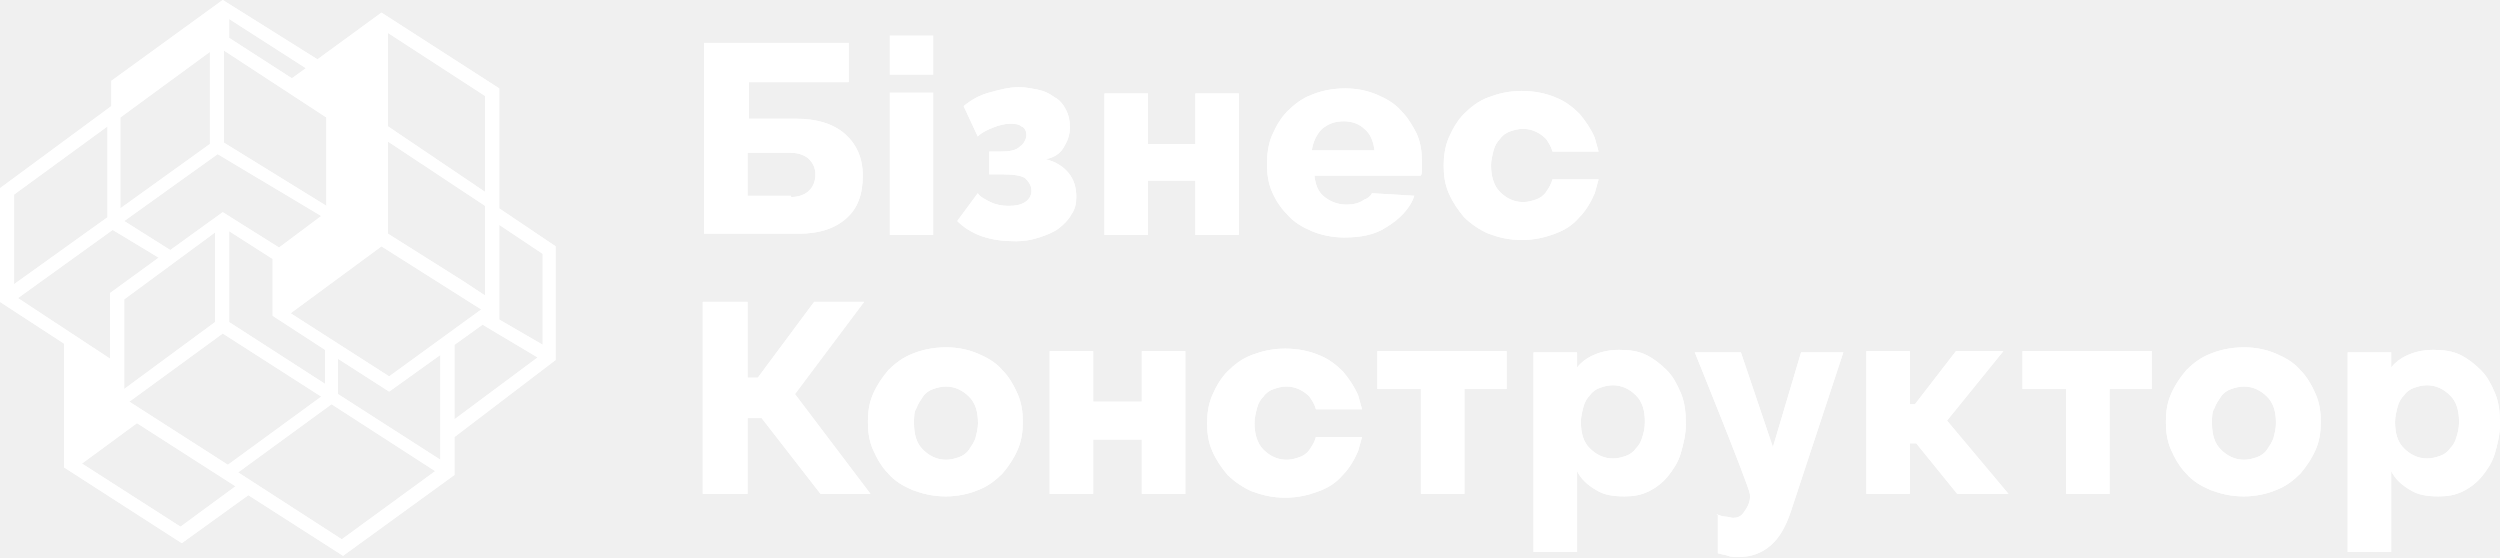
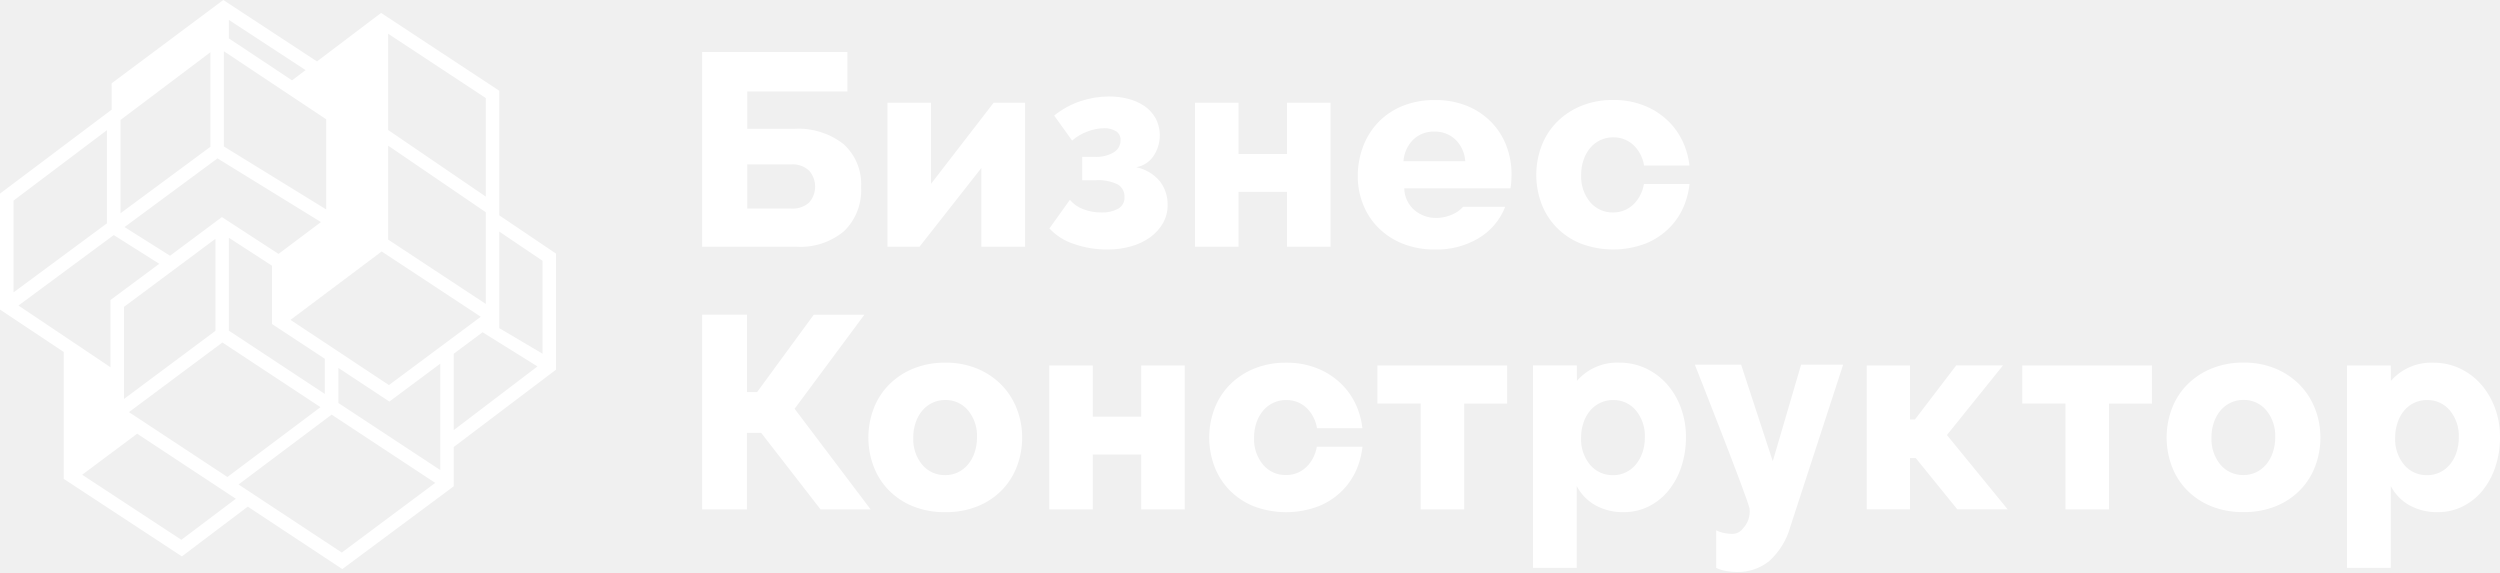
- <svg xmlns="http://www.w3.org/2000/svg" width="166" height="37" viewBox="0 0 166 37" fill="none">
-   <g clip-path="url(#clip0_246_698)">
-     <path d="M49.639 25.077H50.319L54.059 20.045H57.374L52.784 26.167L57.799 32.793H54.484L50.574 27.761H49.639V32.793H46.664V20.045H49.639V25.077Z" fill="white" />
-     <path d="M49.639 25.077H50.319L54.059 20.045H57.374L52.784 26.167L57.799 32.793H54.484L50.574 27.761H49.639V32.793H46.664V20.045H49.639V25.077Z" fill="white" />
-     <path d="M62.814 32.961C61.964 32.961 61.284 32.793 60.604 32.542C60.009 32.29 59.414 31.955 58.989 31.451C58.564 31.032 58.224 30.445 57.969 29.858C57.714 29.271 57.629 28.684 57.629 28.013C57.629 27.342 57.714 26.755 57.969 26.168C58.224 25.581 58.564 25.077 58.989 24.574C59.414 24.155 59.924 23.735 60.604 23.484C61.199 23.232 61.964 23.064 62.814 23.064C63.664 23.064 64.344 23.232 64.939 23.484C65.534 23.735 66.129 24.071 66.554 24.574C66.979 24.994 67.319 25.581 67.574 26.168C67.829 26.755 67.914 27.342 67.914 28.013C67.914 28.684 67.829 29.271 67.574 29.858C67.319 30.445 66.979 30.948 66.554 31.451C66.129 31.871 65.619 32.29 64.939 32.542C64.344 32.793 63.579 32.961 62.814 32.961ZM60.689 28.096C60.689 28.852 60.859 29.439 61.284 29.858C61.709 30.277 62.219 30.529 62.814 30.529C63.154 30.529 63.409 30.445 63.664 30.361C63.919 30.277 64.174 30.109 64.344 29.858C64.514 29.606 64.684 29.355 64.769 29.103C64.854 28.767 64.939 28.432 64.939 28.096C64.939 27.342 64.769 26.755 64.344 26.335C63.919 25.916 63.409 25.664 62.814 25.664C62.474 25.664 62.219 25.748 61.964 25.832C61.709 25.916 61.454 26.084 61.284 26.335C61.114 26.587 60.944 26.838 60.859 27.09C60.689 27.342 60.689 27.677 60.689 28.096Z" fill="white" />
-     <path d="M62.814 32.961C61.964 32.961 61.284 32.793 60.604 32.542C60.009 32.29 59.414 31.955 58.989 31.451C58.564 31.032 58.224 30.445 57.969 29.858C57.714 29.271 57.629 28.684 57.629 28.013C57.629 27.342 57.714 26.755 57.969 26.168C58.224 25.581 58.564 25.077 58.989 24.574C59.414 24.155 59.924 23.735 60.604 23.484C61.199 23.232 61.964 23.064 62.814 23.064C63.664 23.064 64.344 23.232 64.939 23.484C65.534 23.735 66.129 24.071 66.554 24.574C66.979 24.994 67.319 25.581 67.574 26.168C67.829 26.755 67.914 27.342 67.914 28.013C67.914 28.684 67.829 29.271 67.574 29.858C67.319 30.445 66.979 30.948 66.554 31.451C66.129 31.871 65.619 32.29 64.939 32.542C64.344 32.793 63.579 32.961 62.814 32.961ZM60.689 28.096C60.689 28.852 60.859 29.439 61.284 29.858C61.709 30.277 62.219 30.529 62.814 30.529C63.154 30.529 63.409 30.445 63.664 30.361C63.919 30.277 64.174 30.109 64.344 29.858C64.514 29.606 64.684 29.355 64.769 29.103C64.854 28.767 64.939 28.432 64.939 28.096C64.939 27.342 64.769 26.755 64.344 26.335C63.919 25.916 63.409 25.664 62.814 25.664C62.474 25.664 62.219 25.748 61.964 25.832C61.709 25.916 61.454 26.084 61.284 26.335C61.114 26.587 60.944 26.838 60.859 27.09C60.689 27.342 60.689 27.677 60.689 28.096Z" fill="white" />
-     <path d="M111.601 26.083C111.346 25.496 111.091 24.993 110.666 24.573C110.241 24.154 109.816 23.819 109.306 23.567C108.796 23.315 108.201 23.231 107.521 23.231C106.756 23.231 106.161 23.399 105.651 23.651C105.311 23.819 104.971 24.07 104.716 24.406V23.399H101.826V36.651H104.716V31.283C104.971 31.786 105.396 32.206 105.991 32.541C106.501 32.877 107.181 32.96 107.861 32.96C108.456 32.96 108.966 32.877 109.476 32.625C109.986 32.373 110.411 32.038 110.751 31.619C111.091 31.199 111.431 30.696 111.601 30.109C111.771 29.522 111.941 28.851 111.941 28.18C111.941 27.341 111.856 26.67 111.601 26.083ZM109.051 29.018C108.966 29.354 108.796 29.606 108.626 29.773C108.456 30.025 108.201 30.193 107.946 30.277C107.691 30.36 107.436 30.444 107.096 30.444C106.501 30.444 105.991 30.193 105.566 29.773C105.141 29.354 104.971 28.767 104.971 28.012C104.971 27.677 105.056 27.341 105.141 27.006C105.226 26.67 105.396 26.419 105.566 26.251C105.736 25.999 105.991 25.831 106.246 25.747C106.501 25.664 106.756 25.58 107.096 25.58C107.691 25.58 108.201 25.831 108.626 26.251C109.051 26.67 109.221 27.257 109.221 28.012C109.221 28.431 109.136 28.767 109.051 29.018Z" fill="white" />
-     <path d="M111.601 26.083C111.346 25.496 111.091 24.993 110.666 24.573C110.241 24.154 109.816 23.819 109.306 23.567C108.796 23.315 108.201 23.231 107.521 23.231C106.756 23.231 106.161 23.399 105.651 23.651C105.311 23.819 104.971 24.07 104.716 24.406V23.399H101.826V36.651H104.716V31.283C104.971 31.786 105.396 32.206 105.991 32.541C106.501 32.877 107.181 32.96 107.861 32.96C108.456 32.96 108.966 32.877 109.476 32.625C109.986 32.373 110.411 32.038 110.751 31.619C111.091 31.199 111.431 30.696 111.601 30.109C111.771 29.522 111.941 28.851 111.941 28.18C111.941 27.341 111.856 26.67 111.601 26.083ZM109.051 29.018C108.966 29.354 108.796 29.606 108.626 29.773C108.456 30.025 108.201 30.193 107.946 30.277C107.691 30.36 107.436 30.444 107.096 30.444C106.501 30.444 105.991 30.193 105.566 29.773C105.141 29.354 104.971 28.767 104.971 28.012C104.971 27.677 105.056 27.341 105.141 27.006C105.226 26.67 105.396 26.419 105.566 26.251C105.736 25.999 105.991 25.831 106.246 25.747C106.501 25.664 106.756 25.58 107.096 25.58C107.691 25.58 108.201 25.831 108.626 26.251C109.051 26.67 109.221 27.257 109.221 28.012C109.221 28.431 109.136 28.767 109.051 29.018Z" fill="white" />
-     <path d="M165.66 26.083C165.406 25.496 165.151 24.993 164.726 24.573C164.3 24.154 163.875 23.819 163.366 23.567C162.856 23.315 162.261 23.231 161.581 23.231C160.816 23.231 160.221 23.399 159.711 23.651C159.371 23.819 159.031 24.07 158.776 24.406V23.399H155.886V36.651H158.776V31.283C159.031 31.786 159.456 32.206 160.051 32.541C160.561 32.877 161.241 32.96 161.921 32.96C162.516 32.96 163.026 32.877 163.536 32.625C164.045 32.373 164.47 32.038 164.811 31.619C165.151 31.199 165.491 30.696 165.66 30.109C165.83 29.522 166 28.851 166 28.18C166 27.341 165.915 26.67 165.66 26.083ZM163.111 29.018C163.026 29.354 162.856 29.606 162.686 29.773C162.516 30.025 162.261 30.193 162.006 30.277C161.751 30.36 161.496 30.444 161.156 30.444C160.561 30.444 160.051 30.193 159.626 29.773C159.201 29.354 159.031 28.767 159.031 28.012C159.031 27.677 159.116 27.341 159.201 27.006C159.286 26.67 159.456 26.419 159.626 26.251C159.796 25.999 160.051 25.831 160.306 25.747C160.561 25.664 160.816 25.58 161.156 25.58C161.751 25.58 162.261 25.831 162.686 26.251C163.111 26.67 163.281 27.257 163.281 28.012C163.281 28.431 163.196 28.767 163.111 29.018Z" fill="white" />
-     <path d="M165.66 26.083C165.406 25.496 165.151 24.993 164.726 24.573C164.3 24.154 163.875 23.819 163.366 23.567C162.856 23.315 162.261 23.231 161.581 23.231C160.816 23.231 160.221 23.399 159.711 23.651C159.371 23.819 159.031 24.07 158.776 24.406V23.399H155.886V36.651H158.776V31.283C159.031 31.786 159.456 32.206 160.051 32.541C160.561 32.877 161.241 32.96 161.921 32.96C162.516 32.96 163.026 32.877 163.536 32.625C164.045 32.373 164.47 32.038 164.811 31.619C165.151 31.199 165.491 30.696 165.66 30.109C165.83 29.522 166 28.851 166 28.18C166 27.341 165.915 26.67 165.66 26.083ZM163.111 29.018C163.026 29.354 162.856 29.606 162.686 29.773C162.516 30.025 162.261 30.193 162.006 30.277C161.751 30.36 161.496 30.444 161.156 30.444C160.561 30.444 160.051 30.193 159.626 29.773C159.201 29.354 159.031 28.767 159.031 28.012C159.031 27.677 159.116 27.341 159.201 27.006C159.286 26.67 159.456 26.419 159.626 26.251C159.796 25.999 160.051 25.831 160.306 25.747C160.561 25.664 160.816 25.58 161.156 25.58C161.751 25.58 162.261 25.831 162.686 26.251C163.111 26.67 163.281 27.257 163.281 28.012C163.281 28.431 163.196 28.767 163.111 29.018Z" fill="white" />
-     <path d="M72.587 26.671H75.817V23.316H78.707V32.793H75.817V29.187H72.587V32.793H69.697V23.316H72.587V26.671Z" fill="white" />
-     <path d="M72.587 26.671H75.817V23.316H78.707V32.793H75.817V29.187H72.587V32.793H69.697V23.316H72.587V26.671Z" fill="white" />
-     <path d="M97.237 32.793H94.347V25.832H91.457V23.316H100.042V25.832H97.237V32.793Z" fill="white" />
-     <path d="M97.237 32.793H94.347V25.832H91.457V23.316H100.042V25.832H97.237V32.793Z" fill="white" />
-     <path d="M113.981 34.135C114.151 34.219 114.406 34.303 114.576 34.303C114.746 34.303 114.916 34.387 115.086 34.387C115.341 34.387 115.596 34.303 115.766 34.051C115.936 33.8 116.276 33.38 116.191 32.793C116.106 32.206 112.536 23.4 112.536 23.4H115.596L117.721 29.69L119.591 23.4H122.396L118.911 33.967C118.571 34.974 118.146 35.729 117.551 36.232C116.956 36.735 116.276 36.987 115.426 36.987C115.171 36.987 114.916 36.987 114.746 36.903C114.491 36.819 114.321 36.819 114.066 36.735V34.135H113.981Z" fill="white" />
-     <path d="M113.981 34.135C114.151 34.219 114.406 34.303 114.576 34.303C114.746 34.303 114.916 34.387 115.086 34.387C115.341 34.387 115.596 34.303 115.766 34.051C115.936 33.8 116.276 33.38 116.191 32.793C116.106 32.206 112.536 23.4 112.536 23.4H115.596L117.721 29.69L119.591 23.4H122.396L118.911 33.967C118.571 34.974 118.146 35.729 117.551 36.232C116.956 36.735 116.276 36.987 115.426 36.987C115.171 36.987 114.916 36.987 114.746 36.903C114.491 36.819 114.321 36.819 114.066 36.735V34.135H113.981Z" fill="white" />
-     <path d="M129.876 23.316H133.02L129.281 27.929L133.361 32.793H129.961L127.241 29.439H126.816V32.793H123.926V23.316H126.816V26.838H127.156L129.876 23.316Z" fill="white" />
-     <path d="M129.876 23.316H133.02L129.281 27.929L133.361 32.793H129.961L127.241 29.439H126.816V32.793H123.926V23.316H126.816V26.838H127.156L129.876 23.316Z" fill="white" />
-     <path d="M140.076 32.793H137.186V25.832H134.296V23.316H142.881V25.832H140.076V32.793Z" fill="white" />
-     <path d="M140.076 32.793H137.186V25.832H134.296V23.316H142.881V25.832H140.076V32.793Z" fill="white" />
-     <path d="M149 32.961C148.15 32.961 147.47 32.793 146.79 32.542C146.195 32.29 145.6 31.955 145.175 31.451C144.75 31.032 144.41 30.445 144.155 29.858C143.9 29.271 143.815 28.684 143.815 28.013C143.815 27.342 143.9 26.755 144.155 26.168C144.41 25.581 144.75 25.077 145.175 24.574C145.6 24.155 146.11 23.735 146.79 23.484C147.385 23.232 148.15 23.064 149 23.064C149.85 23.064 150.53 23.232 151.125 23.484C151.72 23.735 152.315 24.071 152.74 24.574C153.165 24.994 153.505 25.581 153.76 26.168C154.015 26.755 154.1 27.342 154.1 28.013C154.1 28.684 154.015 29.271 153.76 29.858C153.505 30.445 153.165 30.948 152.74 31.451C152.315 31.871 151.805 32.29 151.125 32.542C150.53 32.793 149.765 32.961 149 32.961ZM146.875 28.096C146.875 28.852 147.045 29.439 147.47 29.858C147.895 30.277 148.405 30.529 149 30.529C149.34 30.529 149.595 30.445 149.85 30.361C150.105 30.277 150.36 30.109 150.53 29.858C150.7 29.606 150.87 29.355 150.955 29.103C151.04 28.767 151.125 28.432 151.125 28.096C151.125 27.342 150.955 26.755 150.53 26.335C150.105 25.916 149.595 25.664 149 25.664C148.66 25.664 148.405 25.748 148.15 25.832C147.895 25.916 147.64 26.084 147.47 26.335C147.3 26.587 147.13 26.838 147.045 27.09C146.875 27.342 146.875 27.677 146.875 28.096Z" fill="white" />
-     <path d="M149 32.961C148.15 32.961 147.47 32.793 146.79 32.542C146.195 32.29 145.6 31.955 145.175 31.451C144.75 31.032 144.41 30.445 144.155 29.858C143.9 29.271 143.815 28.684 143.815 28.013C143.815 27.342 143.9 26.755 144.155 26.168C144.41 25.581 144.75 25.077 145.175 24.574C145.6 24.155 146.11 23.735 146.79 23.484C147.385 23.232 148.15 23.064 149 23.064C149.85 23.064 150.53 23.232 151.125 23.484C151.72 23.735 152.315 24.071 152.74 24.574C153.165 24.994 153.505 25.581 153.76 26.168C154.015 26.755 154.1 27.342 154.1 28.013C154.1 28.684 154.015 29.271 153.76 29.858C153.505 30.445 153.165 30.948 152.74 31.451C152.315 31.871 151.805 32.29 151.125 32.542C150.53 32.793 149.765 32.961 149 32.961ZM146.875 28.096C146.875 28.852 147.045 29.439 147.47 29.858C147.895 30.277 148.405 30.529 149 30.529C149.34 30.529 149.595 30.445 149.85 30.361C150.105 30.277 150.36 30.109 150.53 29.858C150.7 29.606 150.87 29.355 150.955 29.103C151.04 28.767 151.125 28.432 151.125 28.096C151.125 27.342 150.955 26.755 150.53 26.335C150.105 25.916 149.595 25.664 149 25.664C148.66 25.664 148.405 25.748 148.15 25.832C147.895 25.916 147.64 26.084 147.47 26.335C147.3 26.587 147.13 26.838 147.045 27.09C146.875 27.342 146.875 27.677 146.875 28.096Z" fill="white" />
-     <path d="M46.664 2.852H56.354V5.452H49.724V7.884H52.869C54.229 7.884 55.334 8.219 56.099 8.89C56.864 9.561 57.289 10.484 57.289 11.658C57.289 12.916 56.949 13.838 56.184 14.509C55.419 15.18 54.399 15.516 53.039 15.516H46.749V2.852H46.664ZM52.529 13.084C53.039 13.084 53.464 12.916 53.719 12.664C53.974 12.413 54.144 12.077 54.144 11.574C54.144 11.155 53.974 10.819 53.719 10.568C53.464 10.316 53.039 10.148 52.529 10.148H49.639V13H52.529V13.084Z" fill="white" />
-     <path d="M46.664 2.852H56.354V5.452H49.724V7.884H52.869C54.229 7.884 55.334 8.219 56.099 8.89C56.864 9.561 57.289 10.484 57.289 11.658C57.289 12.916 56.949 13.838 56.184 14.509C55.419 15.18 54.399 15.516 53.039 15.516H46.749V2.852H46.664ZM52.529 13.084C53.039 13.084 53.464 12.916 53.719 12.664C53.974 12.413 54.144 12.077 54.144 11.574C54.144 11.155 53.974 10.819 53.719 10.568C53.464 10.316 53.039 10.148 52.529 10.148H49.639V13H52.529V13.084Z" fill="white" />
-     <path d="M59.08 15.604V6.146H61.971V15.604H59.08ZM59.08 4.966V2.354H61.971V4.966H59.08Z" fill="white" />
-     <path d="M63.986 7.045C64.496 6.626 65.091 6.29 65.772 6.123C66.366 5.955 67.046 5.787 67.641 5.787C68.066 5.787 68.491 5.871 68.916 5.955C69.341 6.039 69.681 6.206 70.021 6.458C70.361 6.626 70.616 6.961 70.786 7.297C70.956 7.632 71.041 7.968 71.041 8.471C71.041 8.974 70.871 9.394 70.616 9.813C70.361 10.232 69.936 10.484 69.426 10.568C70.106 10.735 70.616 11.071 70.956 11.49C71.296 11.91 71.466 12.413 71.466 13.084C71.466 13.503 71.381 13.922 71.126 14.258C70.956 14.593 70.616 14.929 70.276 15.181C69.936 15.432 69.511 15.6 69.001 15.768C68.491 15.935 67.981 16.019 67.471 16.019C66.621 16.019 65.942 15.935 65.177 15.684C64.496 15.432 63.986 15.097 63.562 14.677L64.922 12.832C65.091 13.084 65.431 13.252 65.772 13.419C66.111 13.587 66.536 13.671 66.961 13.671C67.471 13.671 67.811 13.587 68.066 13.419C68.321 13.252 68.491 13 68.491 12.664C68.491 12.329 68.321 12.077 68.066 11.826C67.811 11.658 67.301 11.574 66.536 11.574H65.686V10.065H66.451C67.046 10.065 67.471 9.981 67.727 9.729C67.981 9.561 68.151 9.226 68.151 8.974C68.151 8.723 68.066 8.471 67.811 8.387C67.641 8.219 67.301 8.219 67.046 8.219C66.706 8.219 66.366 8.303 65.942 8.471C65.516 8.639 65.177 8.806 64.922 9.058L63.986 7.045Z" fill="white" />
-     <path d="M63.986 7.045C64.496 6.626 65.091 6.29 65.772 6.123C66.366 5.955 67.046 5.787 67.641 5.787C68.066 5.787 68.491 5.871 68.916 5.955C69.341 6.039 69.681 6.206 70.021 6.458C70.361 6.626 70.616 6.961 70.786 7.297C70.956 7.632 71.041 7.968 71.041 8.471C71.041 8.974 70.871 9.394 70.616 9.813C70.361 10.232 69.936 10.484 69.426 10.568C70.106 10.735 70.616 11.071 70.956 11.49C71.296 11.91 71.466 12.413 71.466 13.084C71.466 13.503 71.381 13.922 71.126 14.258C70.956 14.593 70.616 14.929 70.276 15.181C69.936 15.432 69.511 15.6 69.001 15.768C68.491 15.935 67.981 16.019 67.471 16.019C66.621 16.019 65.942 15.935 65.177 15.684C64.496 15.432 63.986 15.097 63.562 14.677L64.922 12.832C65.091 13.084 65.431 13.252 65.772 13.419C66.111 13.587 66.536 13.671 66.961 13.671C67.471 13.671 67.811 13.587 68.066 13.419C68.321 13.252 68.491 13 68.491 12.664C68.491 12.329 68.321 12.077 68.066 11.826C67.811 11.658 67.301 11.574 66.536 11.574H65.686V10.065H66.451C67.046 10.065 67.471 9.981 67.727 9.729C67.981 9.561 68.151 9.226 68.151 8.974C68.151 8.723 68.066 8.471 67.811 8.387C67.641 8.219 67.301 8.219 67.046 8.219C66.706 8.219 66.366 8.303 65.942 8.471C65.516 8.639 65.177 8.806 64.922 9.058L63.986 7.045Z" fill="white" />
-     <path d="M76.226 9.561H79.371V6.206H82.261V15.6H79.371V11.993H76.226V15.6H73.336V6.206H76.226V9.561Z" fill="white" />
-     <path d="M76.226 9.561H79.371V6.206H82.261V15.6H79.371V11.993H76.226V15.6H73.336V6.206H76.226V9.561Z" fill="white" />
-     <path d="M93.905 13C93.65 13.839 92.885 14.594 92.035 15.097C91.27 15.6 90.335 15.768 89.23 15.768C88.465 15.768 87.7 15.6 87.105 15.348C86.51 15.097 85.915 14.761 85.49 14.258C85.065 13.839 84.725 13.335 84.47 12.748C84.215 12.161 84.13 11.574 84.13 10.903C84.13 10.232 84.215 9.561 84.47 8.974C84.725 8.387 85.065 7.8 85.49 7.381C85.915 6.961 86.425 6.542 87.105 6.29C87.7 6.039 88.465 5.871 89.315 5.871C90.165 5.871 90.845 6.039 91.44 6.29C92.035 6.542 92.63 6.878 93.055 7.381C93.48 7.8 93.82 8.387 94.075 8.89C94.33 9.478 94.415 10.065 94.415 10.736C94.415 10.903 94.415 11.071 94.415 11.239C94.415 11.406 94.415 11.574 94.33 11.658H87.275C87.36 12.329 87.53 12.748 87.955 13.084C88.38 13.419 88.89 13.587 89.4 13.587C89.825 13.587 90.25 13.503 90.59 13.252C90.845 13.168 91.015 13 91.1 12.832L93.905 13ZM91.27 9.981C91.185 9.394 91.015 8.89 90.59 8.555C90.25 8.219 89.74 8.052 89.23 8.052C88.635 8.052 88.21 8.219 87.785 8.555C87.445 8.89 87.19 9.394 87.105 9.981H91.27Z" fill="white" />
-     <path d="M93.905 13C93.65 13.839 92.885 14.594 92.035 15.097C91.27 15.6 90.335 15.768 89.23 15.768C88.465 15.768 87.7 15.6 87.105 15.348C86.51 15.097 85.915 14.761 85.49 14.258C85.065 13.839 84.725 13.335 84.47 12.748C84.215 12.161 84.13 11.574 84.13 10.903C84.13 10.232 84.215 9.561 84.47 8.974C84.725 8.387 85.065 7.8 85.49 7.381C85.915 6.961 86.425 6.542 87.105 6.29C87.7 6.039 88.465 5.871 89.315 5.871C90.165 5.871 90.845 6.039 91.44 6.29C92.035 6.542 92.63 6.878 93.055 7.381C93.48 7.8 93.82 8.387 94.075 8.89C94.33 9.478 94.415 10.065 94.415 10.736C94.415 10.903 94.415 11.071 94.415 11.239C94.415 11.406 94.415 11.574 94.33 11.658H87.275C87.36 12.329 87.53 12.748 87.955 13.084C88.38 13.419 88.89 13.587 89.4 13.587C89.825 13.587 90.25 13.503 90.59 13.252C90.845 13.168 91.015 13 91.1 12.832L93.905 13ZM91.27 9.981C91.185 9.394 91.015 8.89 90.59 8.555C90.25 8.219 89.74 8.052 89.23 8.052C88.635 8.052 88.21 8.219 87.785 8.555C87.445 8.89 87.19 9.394 87.105 9.981H91.27Z" fill="white" />
-     <path d="M36.889 23.903V16.355L33.149 13.838V5.871L25.329 0.839L21.079 3.942L14.79 0L7.395 5.368V7.045L0 12.497V20.045L4.25 22.813V31.032L12.07 36.064L16.489 32.877L22.779 36.903L30.174 31.535V29.019L36.889 23.903ZM7.99 13.838V7.8L13.94 3.439V9.561L7.99 13.838ZM14.874 9.477V3.355L21.674 7.8V13.671L14.874 9.477ZM8.585 26.671L14.79 22.142L21.334 26.335L15.13 30.864L8.585 26.671ZM14.28 15.432V21.387L8.245 25.832V19.877L14.28 15.432ZM8.245 14.677L14.45 10.232L21.334 14.342L18.529 16.439L14.79 14.09L11.305 16.606L8.245 14.677ZM7.31 23.819L1.19 19.793L7.48 15.264L10.54 17.109L7.31 19.458V23.819ZM21.589 23.232V25.496L15.214 21.387V15.348L18.105 17.193V20.967L21.589 23.232ZM7.14 8.387V14.426L0.935 18.871V12.916L7.14 8.387ZM15.639 32.29L11.985 34.974L5.44 30.78L9.095 28.096L15.639 32.29ZM28.899 31.283L22.694 35.812L15.809 31.367L22.014 26.838L28.899 31.283ZM33.149 21.219V14.929L36.039 16.858V22.896L33.149 21.219ZM25.754 8.387V2.181L32.214 6.374V12.748L25.754 8.387ZM25.754 15.516V9.393L32.214 13.671V19.625L30.684 18.619L25.754 15.516ZM31.959 20.548L25.839 24.993L19.294 20.8L25.329 16.355L31.959 20.548ZM22.439 23.819L25.839 26L29.239 23.567V24.406V30.529L22.439 26.167V23.819ZM32.044 21.555L35.699 23.735L30.174 27.845V23.987V22.896L32.044 21.555ZM20.314 4.529L19.379 5.2L15.214 2.516V1.258L20.314 4.529Z" fill="white" />
-     <path d="M36.889 23.903V16.355L33.149 13.838V5.871L25.329 0.839L21.079 3.942L14.79 0L7.395 5.368V7.045L0 12.497V20.045L4.25 22.813V31.032L12.07 36.064L16.489 32.877L22.779 36.903L30.174 31.535V29.019L36.889 23.903ZM7.99 13.838V7.8L13.94 3.439V9.561L7.99 13.838ZM14.874 9.477V3.355L21.674 7.8V13.671L14.874 9.477ZM8.585 26.671L14.79 22.142L21.334 26.335L15.13 30.864L8.585 26.671ZM14.28 15.432V21.387L8.245 25.832V19.877L14.28 15.432ZM8.245 14.677L14.45 10.232L21.334 14.342L18.529 16.439L14.79 14.09L11.305 16.606L8.245 14.677ZM7.31 23.819L1.19 19.793L7.48 15.264L10.54 17.109L7.31 19.458V23.819ZM21.589 23.232V25.496L15.214 21.387V15.348L18.105 17.193V20.967L21.589 23.232ZM7.14 8.387V14.426L0.935 18.871V12.916L7.14 8.387ZM15.639 32.29L11.985 34.974L5.44 30.78L9.095 28.096L15.639 32.29ZM28.899 31.283L22.694 35.812L15.809 31.367L22.014 26.838L28.899 31.283ZM33.149 21.219V14.929L36.039 16.858V22.896L33.149 21.219ZM25.754 8.387V2.181L32.214 6.374V12.748L25.754 8.387ZM25.754 15.516V9.393L32.214 13.671V19.625L30.684 18.619L25.754 15.516ZM31.959 20.548L25.839 24.993L19.294 20.8L25.329 16.355L31.959 20.548ZM22.439 23.819L25.839 26L29.239 23.567V24.406V30.529L22.439 26.167V23.819ZM32.044 21.555L35.699 23.735L30.174 27.845V23.987V22.896L32.044 21.555ZM20.314 4.529L19.379 5.2L15.214 2.516V1.258L20.314 4.529Z" fill="white" />
-     <path d="M103.085 11.909C103 12.245 102.83 12.496 102.66 12.748C102.49 13 102.235 13.168 101.98 13.251C101.725 13.335 101.47 13.419 101.13 13.419C100.535 13.419 100.025 13.168 99.6 12.748C99.175 12.329 99.005 11.658 99.005 10.987C99.005 10.651 99.09 10.316 99.175 9.98C99.26 9.645 99.43 9.393 99.6 9.226C99.77 8.974 100.025 8.806 100.28 8.722C100.535 8.639 100.79 8.555 101.13 8.555C101.725 8.555 102.235 8.806 102.66 9.226C102.83 9.477 103 9.729 103.085 10.064H106.145C106.06 9.729 105.975 9.477 105.89 9.142C105.635 8.555 105.295 8.051 104.87 7.548C104.445 7.129 103.935 6.71 103.255 6.458C102.66 6.206 101.895 6.039 101.045 6.039C100.195 6.039 99.515 6.206 98.835 6.458C98.155 6.71 97.645 7.129 97.22 7.548C96.795 7.968 96.455 8.555 96.2 9.142C95.945 9.729 95.86 10.4 95.86 10.987C95.86 11.658 95.945 12.245 96.2 12.832C96.455 13.419 96.795 13.922 97.22 14.425C97.645 14.845 98.24 15.264 98.835 15.516C99.515 15.768 100.195 15.935 101.045 15.935C101.895 15.935 102.575 15.768 103.255 15.516C103.935 15.264 104.445 14.929 104.87 14.425C105.295 14.006 105.635 13.419 105.89 12.832C105.975 12.496 106.06 12.245 106.145 11.909H103.085Z" fill="white" />
-     <path d="M103.085 11.909C103 12.245 102.83 12.496 102.66 12.748C102.49 13 102.235 13.168 101.98 13.251C101.725 13.335 101.47 13.419 101.13 13.419C100.535 13.419 100.025 13.168 99.6 12.748C99.175 12.329 99.005 11.658 99.005 10.987C99.005 10.651 99.09 10.316 99.175 9.98C99.26 9.645 99.43 9.393 99.6 9.226C99.77 8.974 100.025 8.806 100.28 8.722C100.535 8.639 100.79 8.555 101.13 8.555C101.725 8.555 102.235 8.806 102.66 9.226C102.83 9.477 103 9.729 103.085 10.064H106.145C106.06 9.729 105.975 9.477 105.89 9.142C105.635 8.555 105.295 8.051 104.87 7.548C104.445 7.129 103.935 6.71 103.255 6.458C102.66 6.206 101.895 6.039 101.045 6.039C100.195 6.039 99.515 6.206 98.835 6.458C98.155 6.71 97.645 7.129 97.22 7.548C96.795 7.968 96.455 8.555 96.2 9.142C95.945 9.729 95.86 10.4 95.86 10.987C95.86 11.658 95.945 12.245 96.2 12.832C96.455 13.419 96.795 13.922 97.22 14.425C97.645 14.845 98.24 15.264 98.835 15.516C99.515 15.768 100.195 15.935 101.045 15.935C101.895 15.935 102.575 15.768 103.255 15.516C103.935 15.264 104.445 14.929 104.87 14.425C105.295 14.006 105.635 13.419 105.89 12.832C105.975 12.496 106.06 12.245 106.145 11.909H103.085Z" fill="white" />
-     <path d="M87.377 29.019C87.377 29.103 87.377 29.103 87.377 29.019C87.292 29.355 87.122 29.607 86.952 29.858C86.782 30.11 86.527 30.277 86.272 30.361C86.017 30.445 85.762 30.529 85.422 30.529C84.827 30.529 84.317 30.277 83.892 29.858C83.467 29.439 83.297 28.768 83.297 28.097C83.297 27.761 83.382 27.426 83.467 27.09C83.552 26.755 83.722 26.503 83.892 26.336C84.062 26.084 84.317 25.916 84.572 25.832C84.827 25.748 85.082 25.665 85.422 25.665C86.017 25.665 86.527 25.916 86.952 26.336C87.122 26.587 87.292 26.839 87.377 27.174H90.437C90.352 26.839 90.267 26.587 90.182 26.252C89.927 25.665 89.587 25.161 89.162 24.658C88.737 24.239 88.227 23.82 87.547 23.568C86.952 23.316 86.187 23.148 85.337 23.148C84.487 23.148 83.807 23.316 83.127 23.568C82.447 23.82 81.937 24.239 81.512 24.658C81.087 25.077 80.747 25.665 80.492 26.252C80.237 26.839 80.152 27.51 80.152 28.097C80.152 28.768 80.237 29.355 80.492 29.942C80.747 30.529 81.087 31.032 81.512 31.535C81.937 31.955 82.532 32.374 83.127 32.626C83.807 32.877 84.487 33.045 85.337 33.045C86.187 33.045 86.867 32.877 87.547 32.626C88.227 32.374 88.737 32.039 89.162 31.535C89.587 31.116 89.927 30.529 90.182 29.942C90.267 29.607 90.352 29.355 90.437 29.019H87.377Z" fill="white" />
-     <path d="M87.377 29.019C87.377 29.103 87.377 29.103 87.377 29.019C87.292 29.355 87.122 29.607 86.952 29.858C86.782 30.11 86.527 30.277 86.272 30.361C86.017 30.445 85.762 30.529 85.422 30.529C84.827 30.529 84.317 30.277 83.892 29.858C83.467 29.439 83.297 28.768 83.297 28.097C83.297 27.761 83.382 27.426 83.467 27.09C83.552 26.755 83.722 26.503 83.892 26.336C84.062 26.084 84.317 25.916 84.572 25.832C84.827 25.748 85.082 25.665 85.422 25.665C86.017 25.665 86.527 25.916 86.952 26.336C87.122 26.587 87.292 26.839 87.377 27.174H90.437C90.352 26.839 90.267 26.587 90.182 26.252C89.927 25.665 89.587 25.161 89.162 24.658C88.737 24.239 88.227 23.82 87.547 23.568C86.952 23.316 86.187 23.148 85.337 23.148C84.487 23.148 83.807 23.316 83.127 23.568C82.447 23.82 81.937 24.239 81.512 24.658C81.087 25.077 80.747 25.665 80.492 26.252C80.237 26.839 80.152 27.51 80.152 28.097C80.152 28.768 80.237 29.355 80.492 29.942C80.747 30.529 81.087 31.032 81.512 31.535C81.937 31.955 82.532 32.374 83.127 32.626C83.807 32.877 84.487 33.045 85.337 33.045C86.187 33.045 86.867 32.877 87.547 32.626C88.227 32.374 88.737 32.039 89.162 31.535C89.587 31.116 89.927 30.529 90.182 29.942C90.267 29.607 90.352 29.355 90.437 29.019H87.377Z" fill="white" />
-   </g>
-   <defs>
-     <clipPath id="clip0_246_698">
-       <rect width="166" height="37" fill="white" />
-     </clipPath>
-   </defs>
+ <svg xmlns="http://www.w3.org/2000/svg" width="201" height="46">
+   <path data-name="Фигура 2" d="M60.059 31.52h.814l4.554-6.218h4.07l-5.61 7.563L70 40.957h-4.026L61.2 34.805h-1.144v6.152h-3.605V25.3h3.608v6.22zM76 41.178a6.742 6.742 0 0 1-2.629-.485 5.727 5.727 0 0 1-1.947-1.312 5.53 5.53 0 0 1-1.2-1.918 6.586 6.586 0 0 1 0-4.564 5.529 5.529 0 0 1 1.2-1.918 5.86 5.86 0 0 1 1.947-1.323 6.6 6.6 0 0 1 2.629-.5 6.522 6.522 0 0 1 2.618.5 5.884 5.884 0 0 1 1.936 1.323 5.679 5.679 0 0 1 1.21 1.918 6.318 6.318 0 0 1 .418 2.282 6.463 6.463 0 0 1-.407 2.282 5.533 5.533 0 0 1-1.2 1.918 5.727 5.727 0 0 1-1.947 1.312 6.742 6.742 0 0 1-2.629.485m-2.574-6a3.205 3.205 0 0 0 .726 2.194A2.352 2.352 0 0 0 76 38.2a2.315 2.315 0 0 0 1.012-.221 2.431 2.431 0 0 0 .8-.617 2.957 2.957 0 0 0 .539-.959 3.662 3.662 0 0 0 .2-1.224 3.2 3.2 0 0 0-.726-2.194A2.328 2.328 0 0 0 76 32.159a2.389 2.389 0 0 0-1.837.838 2.974 2.974 0 0 0-.539.959 3.661 3.661 0 0 0-.2 1.224m61.722-2.393a5.984 5.984 0 0 0-1.122-1.9 5.264 5.264 0 0 0-1.694-1.268 4.956 4.956 0 0 0-2.145-.463 4.278 4.278 0 0 0-3.4 1.465l-.008-1.244h-3.526v16.277h3.52v-6.571a3.781 3.781 0 0 0 1.5 1.543 4.547 4.547 0 0 0 2.288.551 4.412 4.412 0 0 0 2-.463 4.807 4.807 0 0 0 1.583-1.268 6.021 6.021 0 0 0 1.035-1.907 7.444 7.444 0 0 0 .373-2.4 6.674 6.674 0 0 0-.406-2.348m-3.1 3.616a2.952 2.952 0 0 1-.539.959 2.413 2.413 0 0 1-.8.617 2.315 2.315 0 0 1-1.012.221 2.352 2.352 0 0 1-1.848-.827 3.205 3.205 0 0 1-.726-2.194 3.662 3.662 0 0 1 .2-1.224 2.972 2.972 0 0 1 .538-.959 2.391 2.391 0 0 1 1.837-.838 2.327 2.327 0 0 1 1.826.827 3.206 3.206 0 0 1 .727 2.194 3.659 3.659 0 0 1-.2 1.224m68.543-3.616a5.984 5.984 0 0 0-1.122-1.9 5.254 5.254 0 0 0-1.694-1.268 4.956 4.956 0 0 0-2.145-.463 4.278 4.278 0 0 0-3.4 1.465l-.008-1.244H188.7v16.273h3.52v-6.571a3.781 3.781 0 0 0 1.5 1.543 4.547 4.547 0 0 0 2.288.551 4.409 4.409 0 0 0 2-.463 4.831 4.831 0 0 0 1.584-1.268 6.018 6.018 0 0 0 1.033-1.907 7.417 7.417 0 0 0 .375-2.4 6.675 6.675 0 0 0-.407-2.348m-3.1 3.616a2.969 2.969 0 0 1-.538.959 2.426 2.426 0 0 1-.8.617 2.315 2.315 0 0 1-1.012.221 2.348 2.348 0 0 1-1.847-.827 3.2 3.2 0 0 1-.726-2.194 3.662 3.662 0 0 1 .2-1.224 2.955 2.955 0 0 1 .53-.959 2.383 2.383 0 0 1 1.836-.838 2.326 2.326 0 0 1 1.826.827 3.205 3.205 0 0 1 .726 2.194 3.634 3.634 0 0 1-.2 1.224M87.86 33.5h3.894v-4.118h3.5v11.575h-3.5v-4.41H87.86v4.41h-3.5V29.382h3.5V33.5zm29.86 7.453h-3.5v-8.507h-3.476v-3.064h10.427v3.065h-3.451v8.511zm20.261 1.686a2.686 2.686 0 0 0 .715.231 3.784 3.784 0 0 0 .583.055 1.043 1.043 0 0 0 .847-.43 1.97 1.97 0 0 0 .539-1.6c-.126-.765-4.4-11.576-4.4-11.576h3.721l2.545 7.765 2.277-7.765h3.381l-4.247 13.031a5.8 5.8 0 0 1-1.693 2.756 3.971 3.971 0 0 1-2.6.882 4.916 4.916 0 0 1-.869-.077 3.208 3.208 0 0 1-.8-.253v-3.015zm19.3-13.262h3.761l-4.509 5.6 4.884 5.975h-4.048l-3.344-4.123h-.462v4.123h-3.476V29.381h3.476v4.344h.4zm12.284 11.576h-3.5v-8.507h-3.476v-3.064h10.428v3.065h-3.455v8.511zm10.813.22a6.742 6.742 0 0 1-2.629-.485 5.727 5.727 0 0 1-1.947-1.312 5.533 5.533 0 0 1-1.2-1.918 6.6 6.6 0 0 1 0-4.564 5.531 5.531 0 0 1 1.2-1.918 5.86 5.86 0 0 1 1.947-1.323 6.6 6.6 0 0 1 2.629-.5 6.529 6.529 0 0 1 2.618.5 5.884 5.884 0 0 1 1.936 1.323 5.679 5.679 0 0 1 1.21 1.918 6.318 6.318 0 0 1 .418 2.282 6.486 6.486 0 0 1-.407 2.282 5.547 5.547 0 0 1-1.2 1.918 5.727 5.727 0 0 1-1.947 1.312 6.749 6.749 0 0 1-2.629.485m-2.574-6a3.205 3.205 0 0 0 .726 2.194 2.352 2.352 0 0 0 1.848.827 2.318 2.318 0 0 0 1.012-.221 2.431 2.431 0 0 0 .8-.617 2.976 2.976 0 0 0 .539-.959 3.662 3.662 0 0 0 .2-1.224 3.2 3.2 0 0 0-.726-2.194 2.328 2.328 0 0 0-1.826-.827 2.389 2.389 0 0 0-1.837.838 2.955 2.955 0 0 0-.539.959 3.661 3.661 0 0 0-.2 1.224m-71.923.732a3.4 3.4 0 0 1-.125.492 2.972 2.972 0 0 1-.539.96 2.426 2.426 0 0 1-.8.617 2.324 2.324 0 0 1-1.013.22 2.352 2.352 0 0 1-1.848-.827 3.2 3.2 0 0 1-.726-2.194 3.658 3.658 0 0 1 .2-1.223 2.968 2.968 0 0 1 .541-.95 2.384 2.384 0 0 1 1.837-.838 2.325 2.325 0 0 1 1.826.827 2.894 2.894 0 0 1 .657 1.44h3.651a6.327 6.327 0 0 0-.369-1.528 5.7 5.7 0 0 0-1.211-1.918 5.869 5.869 0 0 0-1.936-1.323 6.523 6.523 0 0 0-2.618-.5 6.612 6.612 0 0 0-2.629.5 5.855 5.855 0 0 0-1.947 1.323 5.543 5.543 0 0 0-1.2 1.918 6.586 6.586 0 0 0 0 4.564 5.549 5.549 0 0 0 1.2 1.918 5.725 5.725 0 0 0 1.947 1.312 7.369 7.369 0 0 0 5.258 0 5.719 5.719 0 0 0 1.948-1.312 5.549 5.549 0 0 0 1.2-1.918 6.392 6.392 0 0 0 .363-1.55h-3.659zM56.451 4.181h11.682v3.175h-8.052v3h3.784a5.855 5.855 0 0 1 3.949 1.224 4.311 4.311 0 0 1 1.419 3.451 4.588 4.588 0 0 1-1.364 3.55 5.475 5.475 0 0 1-3.85 1.257h-7.568V4.181zm7.15 12.59a2 2 0 0 0 1.441-.474 1.944 1.944 0 0 0 .011-2.579 1.943 1.943 0 0 0-1.452-.5h-3.52v3.55h3.52zm11.248-1.984l5.039-6.527h2.529v11.576H78.9v-6.328l-4.971 6.328h-2.574V8.26h3.5v6.527zm9.907-5.495a6.783 6.783 0 0 1 2.129-1.163 7.3 7.3 0 0 1 2.286-.373 6.079 6.079 0 0 1 1.544.192 4.173 4.173 0 0 1 1.295.576 2.9 2.9 0 0 1 .9.982 2.98 2.98 0 0 1-.158 3.025 2.117 2.117 0 0 1-1.4.914 3.355 3.355 0 0 1 1.893 1.118 3.03 3.03 0 0 1 .631 1.93 2.883 2.883 0 0 1-.372 1.445 3.618 3.618 0 0 1-1.014 1.129 4.823 4.823 0 0 1-1.532.733 6.756 6.756 0 0 1-1.9.26 8 8 0 0 1-2.737-.452 4.634 4.634 0 0 1-1.949-1.242l1.645-2.3a2.54 2.54 0 0 0 1.059.745 3.9 3.9 0 0 0 1.464.271 2.634 2.634 0 0 0 1.363-.3 1.02 1.02 0 0 0 .507-.937 1.149 1.149 0 0 0-.507-1 3.559 3.559 0 0 0-1.882-.35h-1.013v-1.884h.969a2.766 2.766 0 0 0 1.588-.372 1.13 1.13 0 0 0 .529-.96.809.809 0 0 0-.372-.734 1.75 1.75 0 0 0-.957-.237 3.852 3.852 0 0 0-1.318.26 3.933 3.933 0 0 0-1.251.734zm14.821 3.091h3.9V8.26h3.5v11.576h-3.5v-4.41h-3.9v4.41h-3.5V8.26h3.5v4.123zm21.442 4.243A5.082 5.082 0 0 1 118.8 19.2a6.542 6.542 0 0 1-3.432.86 6.816 6.816 0 0 1-2.607-.474 5.792 5.792 0 0 1-1.958-1.29 5.536 5.536 0 0 1-1.221-1.886 6.106 6.106 0 0 1-.418-2.238 6.706 6.706 0 0 1 .418-2.37 5.772 5.772 0 0 1 1.21-1.951 5.65 5.65 0 0 1 1.947-1.323 6.734 6.734 0 0 1 2.629-.485 6.657 6.657 0 0 1 2.618.485 5.746 5.746 0 0 1 1.936 1.312 5.557 5.557 0 0 1 1.2 1.907 6.4 6.4 0 0 1 .407 2.271q0 .309-.022.607a4.442 4.442 0 0 1-.066.518H112.9a2.382 2.382 0 0 0 .847 1.775 2.693 2.693 0 0 0 1.727.606 3.16 3.16 0 0 0 1.485-.375 2.167 2.167 0 0 0 .667-.52m.18-3.669a2.656 2.656 0 0 0-.792-1.742 2.381 2.381 0 0 0-1.694-.639 2.347 2.347 0 0 0-1.7.65 2.707 2.707 0 0 0-.781 1.731h4.972zm14.368 1.834a3.538 3.538 0 0 1-.125.492 2.954 2.954 0 0 1-.539.959 2.426 2.426 0 0 1-.8.617 2.315 2.315 0 0 1-1.012.221 2.353 2.353 0 0 1-1.848-.827 3.206 3.206 0 0 1-.726-2.194 3.634 3.634 0 0 1 .2-1.224 2.969 2.969 0 0 1 .538-.959 2.386 2.386 0 0 1 1.837-.838 2.327 2.327 0 0 1 1.826.827 2.9 2.9 0 0 1 .657 1.44h3.651a6.286 6.286 0 0 0-.37-1.528 5.684 5.684 0 0 0-1.209-1.919 5.9 5.9 0 0 0-1.937-1.323 6.523 6.523 0 0 0-2.618-.5 6.612 6.612 0 0 0-2.629.5 5.862 5.862 0 0 0-1.947 1.323 5.55 5.55 0 0 0-1.2 1.919 6.586 6.586 0 0 0 0 4.564 5.549 5.549 0 0 0 1.2 1.918 5.718 5.718 0 0 0 1.947 1.312 7.371 7.371 0 0 0 5.259 0 5.737 5.737 0 0 0 1.947-1.312 5.549 5.549 0 0 0 1.2-1.918 6.4 6.4 0 0 0 .363-1.55h-3.659zM44.7 29.725v-9.338l-4.56-3.076V7.295l-9.5-6.256-5.155 3.9L17.953 0 8.975 6.7l.005 2.114L0 15.566v9.322L5.122 28.3v10.2l9.5 6.234 5.3-4 7.6 5.02 8.956-6.654v-3.159zM9.689 17.145v-7.5L16.918 4.2v7.6zM18 11.775V4.121l8.224 5.467v7.249zm-7.632 21.36l7.512-5.6 7.887 5.2-7.483 5.615zM17.321 19.2v7.4l-7.354 5.478v-7.404zm-7.307-.944l7.473-5.521 8.318 5.12-3.412 2.558-4.551-2.96-4.172 3.108zm-1.13 11.27l-7.4-4.961L9.147 18.9l3.658 2.31-3.922 2.911v5.4zm17.231-.681v2.826L18.4 26.585v-7.47l3.471 2.25v4.689zM8.6 10.465v7.489l-7.51 5.554v-7.381zM18.962 40.1l-4.382 3.3-7.973-5.23 4.421-3.3zm16.031-1.275l-7.513 5.6-8.3-5.474 7.483-5.615zm5.148-12.443v-7.764l3.48 2.35v7.472zm-8.934-15.931V2.712l7.851 5.173v7.921zm0 8.811V11.71l7.851 5.355v7.37l-1.9-1.249zm7.448 6.206l-7.384 5.492-7.916-5.242 7.331-5.5zM27.206 29.58l4.1 2.706 4.094-3.048v8.556L27.206 32.4v-2.82zM38.8 26.713l4.412 2.748-6.73 5.119v-6.141zM24.57 5.637l-1.09.824-5.08-3.374V1.6z" fill="#fff" fill-rule="evenodd" />
</svg>
